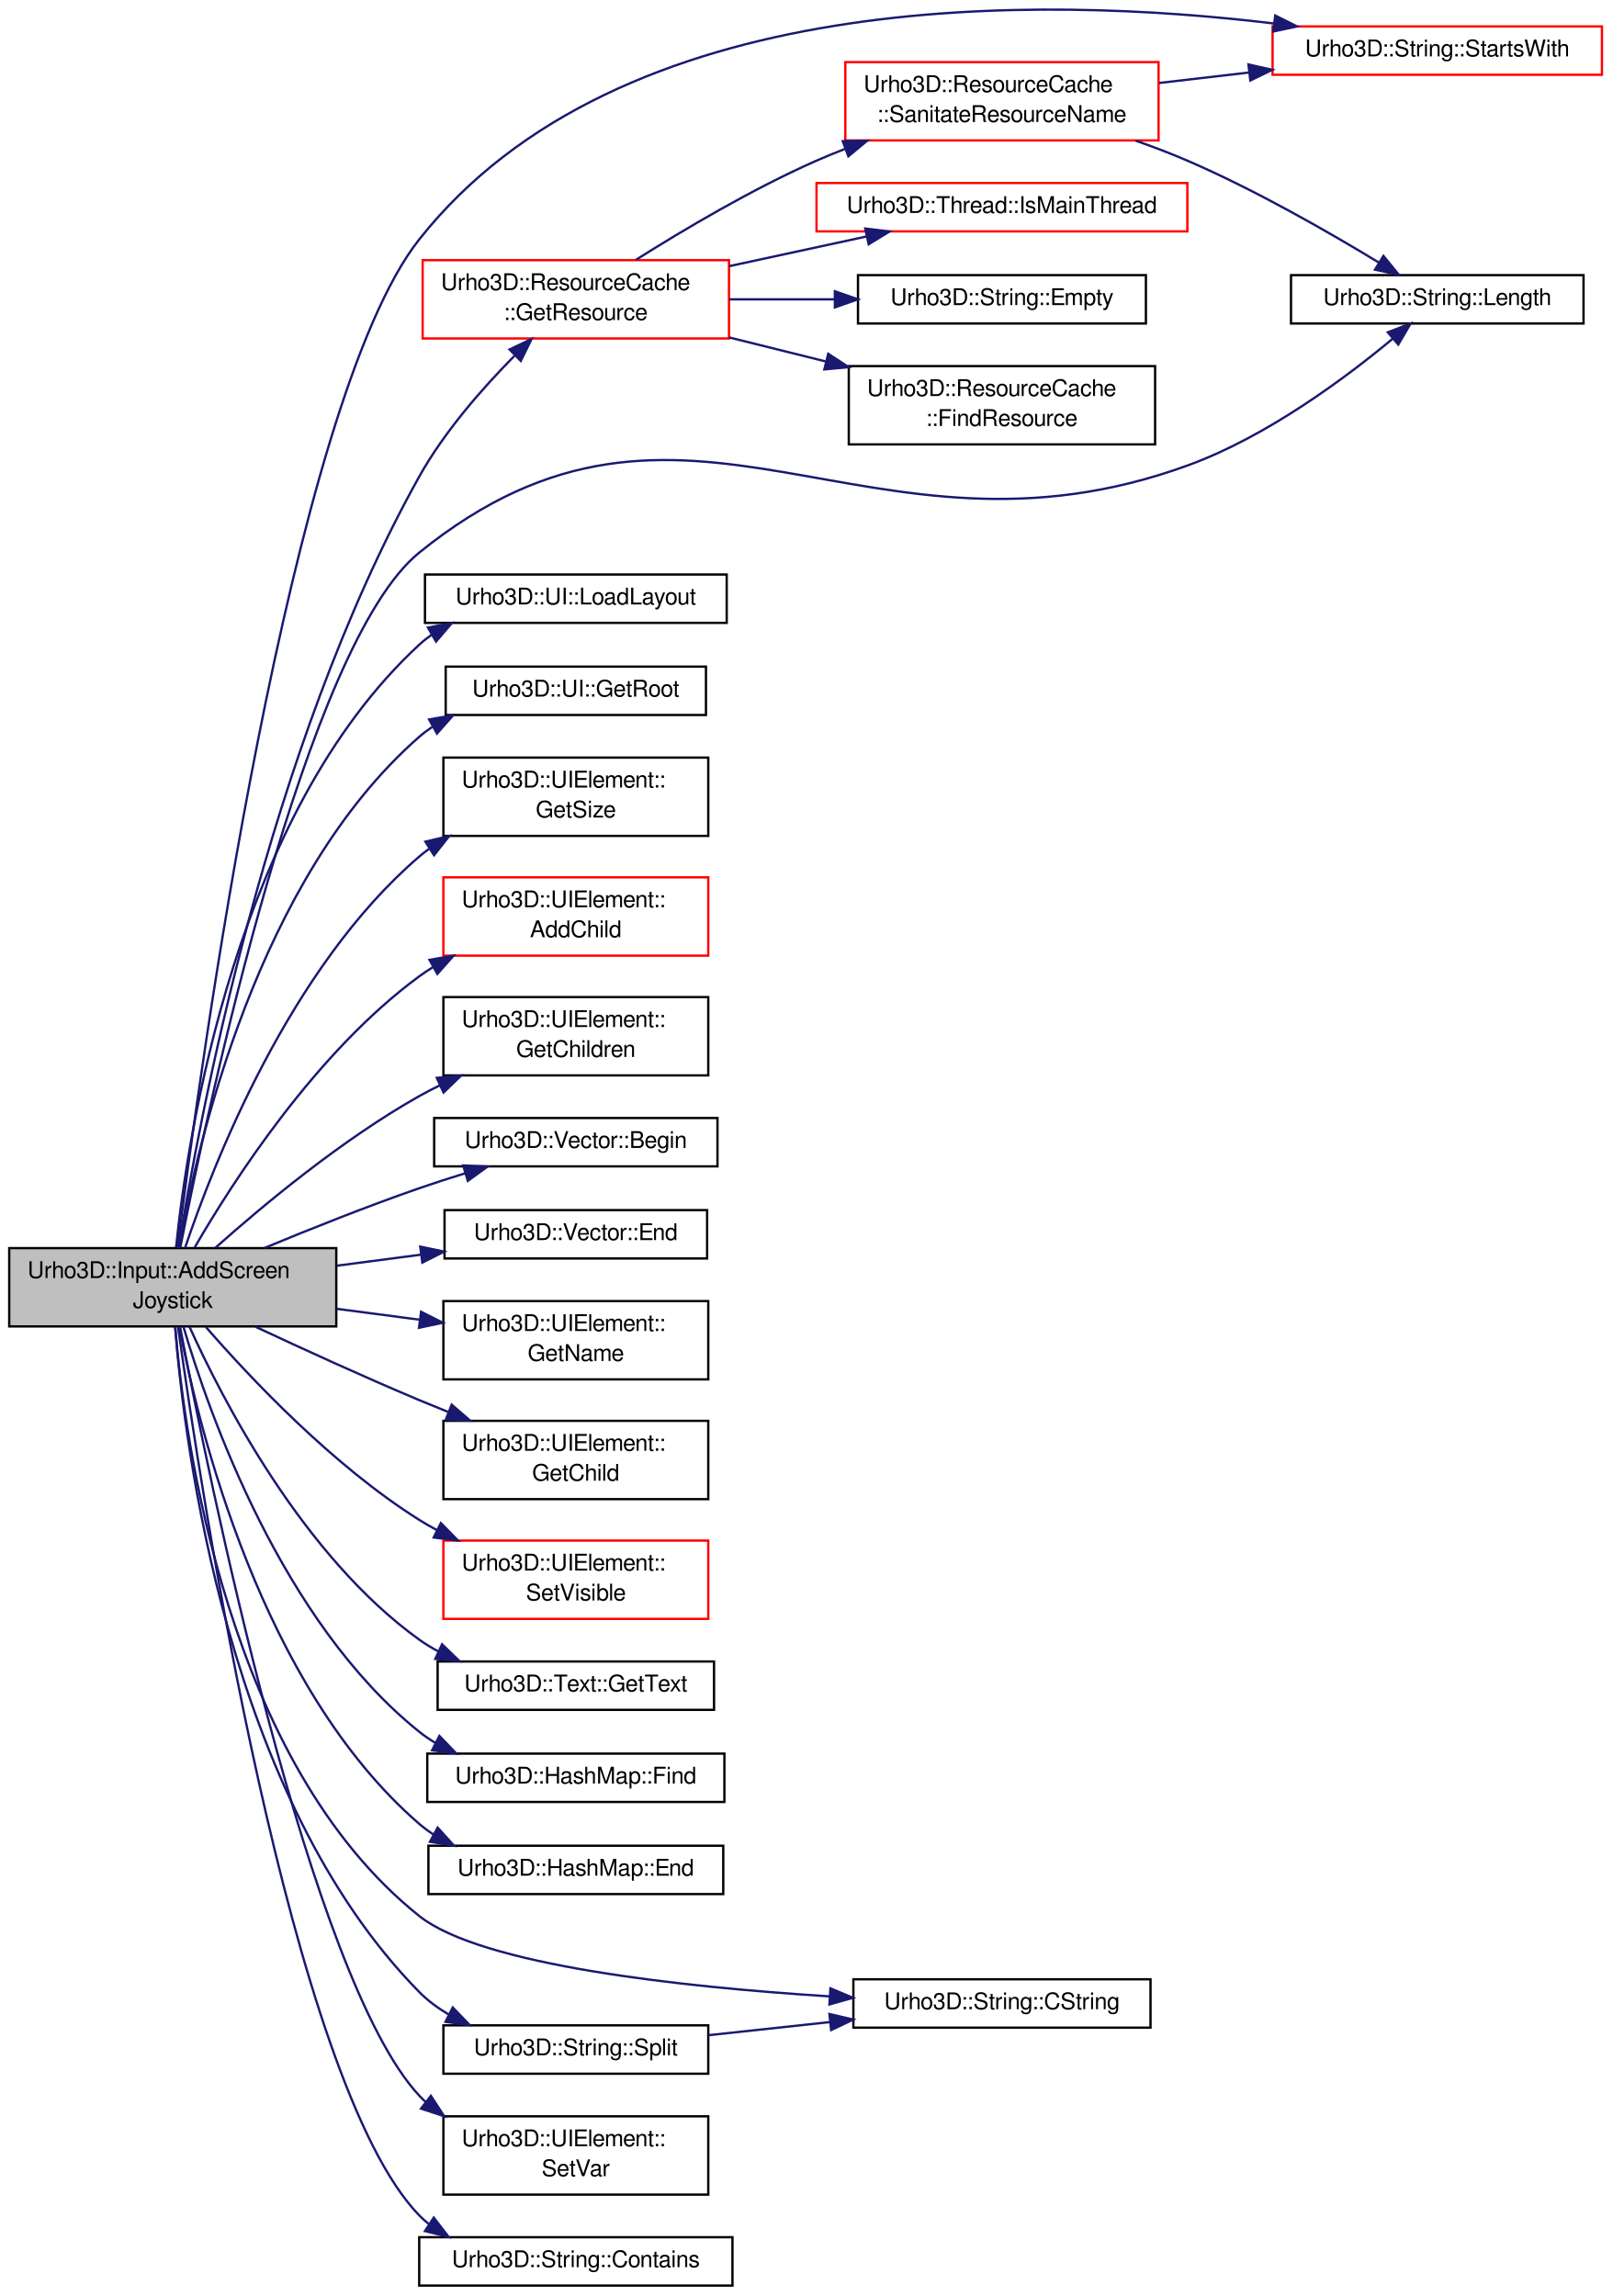
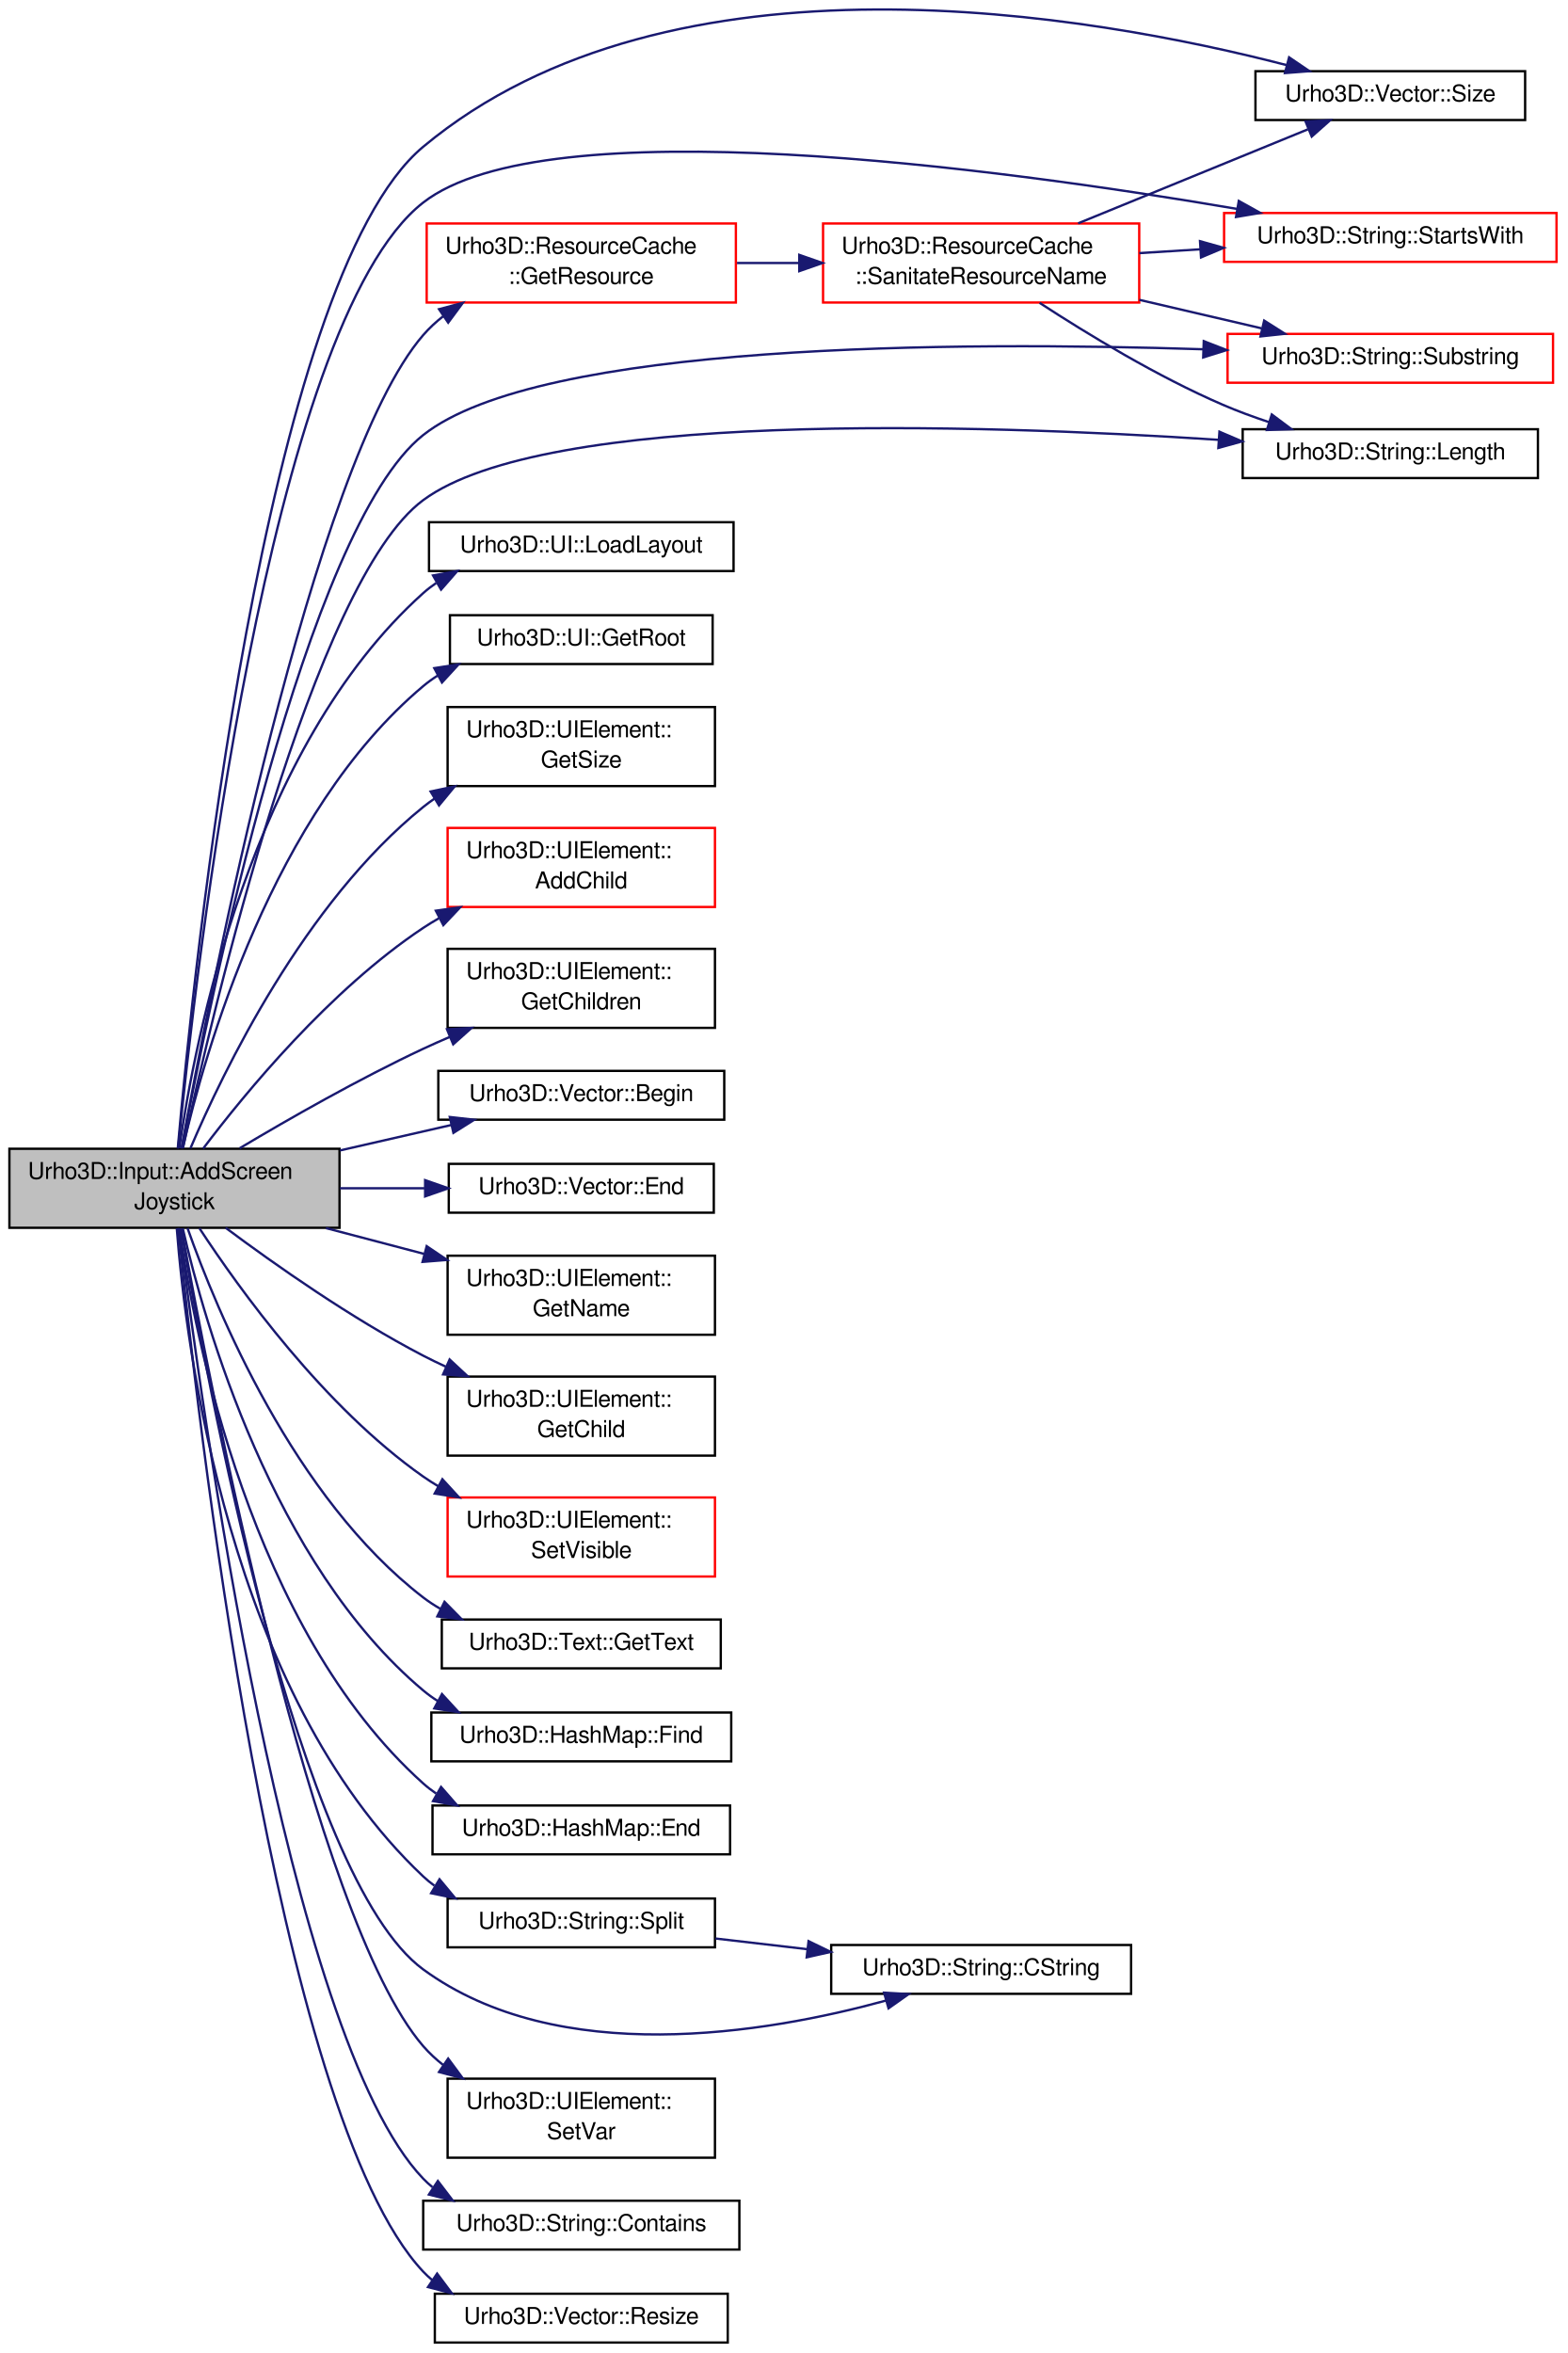
- <svg xmlns="http://www.w3.org/2000/svg" xmlns:xlink="http://www.w3.org/1999/xlink" width="700pt" height="997pt" viewBox="0.00 0.00 700.00 996.94">
-   <g id="graph1" class="graph" transform="scale(1 1) rotate(0) translate(4 992.944)">
+ <svg xmlns="http://www.w3.org/2000/svg" xmlns:xlink="http://www.w3.org/1999/xlink" width="674pt" height="1012pt" viewBox="0.00 0.00 674.00 1012.13">
+   <g id="graph1" class="graph" transform="scale(1 1) rotate(0) translate(4 1008.13)">
    <g id="node1" class="node">
-       <polygon fill="#bfbfbf" stroke="black" points="0,-417 0,-451 142,-451 142,-417 0,-417" />
-       <text text-anchor="start" x="8" y="-438" font-family="FreeSans" font-size="10.00">Urho3D::Input::AddScreen</text>
-       <text text-anchor="middle" x="71" y="-425" font-family="FreeSans" font-size="10.00">Joystick</text>
+       <polygon fill="#bfbfbf" stroke="black" points="0,-480 0,-514 142,-514 142,-480 0,-480" />
+       <text text-anchor="start" x="8" y="-501" font-family="FreeSans" font-size="10.00">Urho3D::Input::AddScreen</text>
+       <text text-anchor="middle" x="71" y="-488" font-family="FreeSans" font-size="10.00">Joystick</text>
    </g>
    <g id="node3" class="node">
      <a xlink:href="class_urho3_d_1_1_resource_cache.html#aa1657db0fcf2a1578bcb4bd5a00146ca" target="_top" xlink:title="Return a resource by type and name. Load if not loaded yet. Return null if not found or if fails...">
-         <polygon fill="none" stroke="red" points="179.5,-846 179.5,-880 312.5,-880 312.5,-846 179.5,-846" />
-         <text text-anchor="start" x="187.5" y="-867" font-family="FreeSans" font-size="10.00">Urho3D::ResourceCache</text>
-         <text text-anchor="middle" x="246" y="-854" font-family="FreeSans" font-size="10.00">::GetResource</text>
+         <polygon fill="none" stroke="red" points="179.5,-878 179.5,-912 312.5,-912 312.5,-878 179.5,-878" />
+         <text text-anchor="start" x="187.5" y="-899" font-family="FreeSans" font-size="10.00">Urho3D::ResourceCache</text>
+         <text text-anchor="middle" x="246" y="-886" font-family="FreeSans" font-size="10.00">::GetResource</text>
      </a>
    </g>
    <g id="edge2" class="edge">
-       <path fill="none" stroke="midnightblue" d="M73.546,-451.143C81.927,-503.961 111.984,-667.773 178,-786 188.858,-805.445 205.303,-824.241 219.301,-838.395" />
-       <polygon fill="midnightblue" stroke="midnightblue" points="217.194,-841.232 226.775,-845.755 222.106,-836.245 217.194,-841.232" />
+       <path fill="none" stroke="midnightblue" d="M74.079,-514.339C85.948,-579.535 130.444,-809.048 178,-864 180.6,-867.005 183.551,-869.734 186.732,-872.211" />
+       <polygon fill="midnightblue" stroke="midnightblue" points="184.806,-875.134 195.044,-877.861 188.742,-869.345 184.806,-875.134" />
    </g>
    <g id="node7" class="node">
+       <a xlink:href="class_urho3_d_1_1_vector.html#a06762e9e70b9851f54a845555f28cd4b" target="_top" xlink:title="Return size of vector.">
+         <polygon fill="none" stroke="black" points="536,-956.5 536,-977.5 652,-977.5 652,-956.5 536,-956.5" />
+         <text text-anchor="middle" x="594" y="-964.5" font-family="FreeSans" font-size="10.00">Urho3D::Vector::Size</text>
+       </a>
+     </g>
+     <g id="edge58" class="edge">
+       <path fill="none" stroke="midnightblue" d="M72.416,-514.062C79.011,-589.007 109.342,-887.802 178,-945 284.926,-1034.08 466.15,-1001.67 549.562,-980.084" />
+       <polygon fill="midnightblue" stroke="midnightblue" points="550.471,-983.463 559.238,-977.513 548.674,-976.698 550.471,-983.463" />
+     </g>
+     <g id="node9" class="node">
      <a xlink:href="class_urho3_d_1_1_string.html#a6dffd447850e4d687096a79dafe8bdac" target="_top" xlink:title="Return whether starts with a string.">
-         <polygon fill="none" stroke="red" points="548.5,-960.5 548.5,-981.5 691.5,-981.5 691.5,-960.5 548.5,-960.5" />
-         <text text-anchor="middle" x="620" y="-968.5" font-family="FreeSans" font-size="10.00">Urho3D::String::StartsWith</text>
+         <polygon fill="none" stroke="red" points="522.5,-895.5 522.5,-916.5 665.5,-916.5 665.5,-895.5 522.5,-895.5" />
+         <text text-anchor="middle" x="594" y="-903.5" font-family="FreeSans" font-size="10.00">Urho3D::String::StartsWith</text>
+       </a>
+     </g>
+     <g id="edge30" class="edge">
+       <path fill="none" stroke="midnightblue" d="M72.594,-514.215C79.734,-587.124 111.371,-869.096 178,-921 230.761,-962.1 424.682,-935.929 528.068,-918.276" />
+       <polygon fill="midnightblue" stroke="midnightblue" points="528.829,-921.697 538.087,-916.544 527.637,-914.799 528.829,-921.697" />
+     </g>
+     <g id="node11" class="node">
+       <a xlink:href="class_urho3_d_1_1_string.html#ade8095f1798d6e1d4ed03d43d9919611" target="_top" xlink:title="Return a substring from position to end.">
+         <polygon fill="none" stroke="red" points="524,-843.5 524,-864.5 664,-864.5 664,-843.5 524,-843.5" />
+         <text text-anchor="middle" x="594" y="-851.5" font-family="FreeSans" font-size="10.00">Urho3D::String::Substring</text>
+       </a>
+     </g>
+     <g id="edge56" class="edge">
+       <path fill="none" stroke="midnightblue" d="M74.105,-514.068C85.569,-575.101 127.481,-781.025 178,-821 228.223,-860.741 407.486,-861.33 513.602,-857.89" />
+       <polygon fill="midnightblue" stroke="midnightblue" points="513.762,-861.387 523.636,-857.546 513.522,-854.391 513.762,-861.387" />
+     </g>
+     <g id="node13" class="node">
+       <a xlink:href="class_urho3_d_1_1_string.html#a11572e3c07f60de65ac5d0c1ca5b6ba3" target="_top" xlink:title="Return length.">
+         <polygon fill="none" stroke="black" points="530.5,-802.5 530.5,-823.5 657.5,-823.5 657.5,-802.5 530.5,-802.5" />
+         <text text-anchor="middle" x="594" y="-810.5" font-family="FreeSans" font-size="10.00">Urho3D::String::Length</text>
+       </a>
+     </g>
+     <g id="edge38" class="edge">
+       <path fill="none" stroke="midnightblue" d="M74.63,-514.255C87.19,-572.183 130.633,-758.028 178,-793 230.424,-831.706 415.256,-825.822 520.052,-818.95" />
+       <polygon fill="midnightblue" stroke="midnightblue" points="520.505,-822.428 530.247,-818.262 520.034,-815.443 520.505,-822.428" />
+     </g>
+     <g id="node15" class="node">
+       <a xlink:href="class_urho3_d_1_1_u_i.html#aeb17cee1b62a29b57c557bbaab230243" target="_top" xlink:title="Load a UI layout from an XML file. Optionally specify another XML file for element style...">
+         <polygon fill="none" stroke="black" points="180.5,-762.5 180.5,-783.5 311.5,-783.5 311.5,-762.5 180.5,-762.5" />
+         <text text-anchor="middle" x="246" y="-770.5" font-family="FreeSans" font-size="10.00">Urho3D::UI::LoadLayout</text>
+       </a>
+     </g>
+     <g id="edge14" class="edge">
+       <path fill="none" stroke="midnightblue" d="M73.097,-514.234C79.609,-560.152 103.728,-686.469 178,-753 179.75,-754.568 181.617,-756.013 183.575,-757.345" />
+       <polygon fill="midnightblue" stroke="midnightblue" points="182.223,-760.602 192.649,-762.491 185.677,-754.513 182.223,-760.602" />
+     </g>
+     <g id="node17" class="node">
+       <a xlink:href="class_urho3_d_1_1_u_i.html#a0a91caff1edbcab1038879d9c79a4e44" target="_top" xlink:title="Return root UI element.">
+         <polygon fill="none" stroke="black" points="189.5,-722.5 189.5,-743.5 302.5,-743.5 302.5,-722.5 189.5,-722.5" />
+         <text text-anchor="middle" x="246" y="-730.5" font-family="FreeSans" font-size="10.00">Urho3D::UI::GetRoot</text>
+       </a>
+     </g>
+     <g id="edge16" class="edge">
+       <path fill="none" stroke="midnightblue" d="M74.563,-514.218C83.923,-555.071 113.1,-658.507 178,-713 179.979,-714.662 182.091,-716.185 184.301,-717.582" />
+       <polygon fill="midnightblue" stroke="midnightblue" points="182.766,-720.731 193.234,-722.368 186.072,-714.561 182.766,-720.731" />
+     </g>
+     <g id="node19" class="node">
+       <a xlink:href="class_urho3_d_1_1_u_i_element.html#aa1d4bf467b99749011b103227deb3004" target="_top" xlink:title="Return size.">
+         <polygon fill="none" stroke="black" points="188.5,-670 188.5,-704 303.5,-704 303.5,-670 188.5,-670" />
+         <text text-anchor="start" x="196.5" y="-691" font-family="FreeSans" font-size="10.00">Urho3D::UIElement::</text>
+         <text text-anchor="middle" x="246" y="-678" font-family="FreeSans" font-size="10.00">GetSize</text>
+       </a>
+     </g>
+     <g id="edge18" class="edge">
+       <path fill="none" stroke="midnightblue" d="M77.865,-514.166C91.871,-547.132 126.806,-619.69 178,-661 179.549,-662.25 181.165,-663.445 182.834,-664.586" />
+       <polygon fill="midnightblue" stroke="midnightblue" points="181.183,-667.678 191.551,-669.858 184.805,-661.688 181.183,-667.678" />
+     </g>
+     <g id="node21" class="node">
+       <a xlink:href="class_urho3_d_1_1_u_i_element.html#a76a4d4fc652ea858d46846ac2739ee98" target="_top" xlink:title="Add a child element.">
+         <polygon fill="none" stroke="red" points="188.5,-618 188.5,-652 303.5,-652 303.5,-618 188.5,-618" />
+         <text text-anchor="start" x="196.5" y="-639" font-family="FreeSans" font-size="10.00">Urho3D::UIElement::</text>
+         <text text-anchor="middle" x="246" y="-626" font-family="FreeSans" font-size="10.00">AddChild</text>
+       </a>
+     </g>
+     <g id="edge20" class="edge">
+       <path fill="none" stroke="midnightblue" d="M83.338,-514.069C101.573,-538.211 137.914,-582.35 178,-609 180.164,-610.439 182.42,-611.814 184.737,-613.127" />
+       <polygon fill="midnightblue" stroke="midnightblue" points="183.436,-616.395 193.926,-617.883 186.654,-610.178 183.436,-616.395" />
+     </g>
+     <g id="node23" class="node">
+       <a xlink:href="class_urho3_d_1_1_u_i_element.html#a17892be3e5745eb71075f35038c0dea8" target="_top" xlink:title="Return immediate child elements.">
+         <polygon fill="none" stroke="black" points="188.5,-566 188.5,-600 303.5,-600 303.5,-566 188.5,-566" />
+         <text text-anchor="start" x="196.5" y="-587" font-family="FreeSans" font-size="10.00">Urho3D::UIElement::</text>
+         <text text-anchor="middle" x="246" y="-574" font-family="FreeSans" font-size="10.00">GetChildren</text>
+       </a>
+     </g>
+     <g id="edge22" class="edge">
+       <path fill="none" stroke="midnightblue" d="M99.018,-514.198C120.266,-526.872 150.421,-544.079 178,-557 181.734,-558.749 185.621,-560.475 189.561,-562.155" />
+       <polygon fill="midnightblue" stroke="midnightblue" points="188.225,-565.39 198.803,-565.98 190.902,-558.922 188.225,-565.39" />
+     </g>
+     <g id="node25" class="node">
+       <a xlink:href="class_urho3_d_1_1_vector.html#aa20f23bae4cf1d7cda06f6c3b47c7504" target="_top" xlink:title="Return iterator to the beginning.">
+         <polygon fill="none" stroke="black" points="184.5,-526.5 184.5,-547.5 307.5,-547.5 307.5,-526.5 184.5,-526.5" />
+         <text text-anchor="middle" x="246" y="-534.5" font-family="FreeSans" font-size="10.00">Urho3D::Vector::Begin</text>
+       </a>
+     </g>
+     <g id="edge24" class="edge">
+       <path fill="none" stroke="midnightblue" d="M142.179,-513.27C158.17,-516.925 174.915,-520.752 190.174,-524.24" />
+       <polygon fill="midnightblue" stroke="midnightblue" points="189.435,-527.661 199.964,-526.477 190.995,-520.837 189.435,-527.661" />
+     </g>
+     <g id="node27" class="node">
+       <a xlink:href="class_urho3_d_1_1_vector.html#af79ffb0683568b08fe130ee028bfd1ef" target="_top" xlink:title="Return iterator to the end.">
+         <polygon fill="none" stroke="black" points="189,-486.5 189,-507.5 303,-507.5 303,-486.5 189,-486.5" />
+         <text text-anchor="middle" x="246" y="-494.5" font-family="FreeSans" font-size="10.00">Urho3D::Vector::End</text>
+       </a>
+     </g>
+     <g id="edge26" class="edge">
+       <path fill="none" stroke="midnightblue" d="M142.179,-497C154.182,-497 166.61,-497 178.515,-497" />
+       <polygon fill="midnightblue" stroke="midnightblue" points="178.82,-500.5 188.82,-497 178.82,-493.5 178.82,-500.5" />
+     </g>
+     <g id="node29" class="node">
+       <a xlink:href="class_urho3_d_1_1_u_i_element.html#a784af86dd836d5257b7c807f8cb9b072" target="_top" xlink:title="Return name.">
+         <polygon fill="none" stroke="black" points="188.5,-434 188.5,-468 303.5,-468 303.5,-434 188.5,-434" />
+         <text text-anchor="start" x="196.5" y="-455" font-family="FreeSans" font-size="10.00">Urho3D::UIElement::</text>
+         <text text-anchor="middle" x="246" y="-442" font-family="FreeSans" font-size="10.00">GetName</text>
+       </a>
+     </g>
+     <g id="edge28" class="edge">
+       <path fill="none" stroke="midnightblue" d="M136.164,-479.871C149.926,-476.254 164.479,-472.428 178.332,-468.787" />
+       <polygon fill="midnightblue" stroke="midnightblue" points="179.492,-472.101 188.274,-466.174 177.713,-465.331 179.492,-472.101" />
+     </g>
+     <g id="node32" class="node">
+       <a xlink:href="class_urho3_d_1_1_u_i_element.html#a2de24717fe9c66ab2d15a3b37c037bd0" target="_top" xlink:title="Return child element by index.">
+         <polygon fill="none" stroke="black" points="188.5,-382 188.5,-416 303.5,-416 303.5,-382 188.5,-382" />
+         <text text-anchor="start" x="196.5" y="-403" font-family="FreeSans" font-size="10.00">Urho3D::UIElement::</text>
+         <text text-anchor="middle" x="246" y="-390" font-family="FreeSans" font-size="10.00">GetChild</text>
      </a>
    </g>
    <g id="edge32" class="edge">
-       <path fill="none" stroke="midnightblue" d="M73.078,-451.195C82.34,-525.446 121.88,-818.027 178,-889 265.048,-999.087 447.896,-994.976 549.005,-982.782" />
-       <polygon fill="midnightblue" stroke="midnightblue" points="549.645,-986.229 559.126,-981.501 548.766,-979.284 549.645,-986.229" />
-     </g>
-     <g id="node9" class="node">
-       <a xlink:href="class_urho3_d_1_1_string.html#a11572e3c07f60de65ac5d0c1ca5b6ba3" target="_top" xlink:title="Return length.">
-         <polygon fill="none" stroke="black" points="556.5,-852.5 556.5,-873.5 683.5,-873.5 683.5,-852.5 556.5,-852.5" />
-         <text text-anchor="middle" x="620" y="-860.5" font-family="FreeSans" font-size="10.00">Urho3D::String::Length</text>
+       <path fill="none" stroke="midnightblue" d="M93.034,-479.99C114.047,-464.307 146.998,-441.091 178,-425 181.124,-423.379 184.372,-421.803 187.681,-420.281" />
+       <polygon fill="midnightblue" stroke="midnightblue" points="189.363,-423.366 197.116,-416.145 186.552,-416.955 189.363,-423.366" />
+     </g>
+     <g id="node34" class="node">
+       <a xlink:href="class_urho3_d_1_1_u_i_element.html#a8a0131dfc7f06ce10cdb77418ec830a9" target="_top" xlink:title="Set whether is visible. Visibility propagates to child elements.">
+         <polygon fill="none" stroke="red" points="188.5,-330 188.5,-364 303.5,-364 303.5,-330 188.5,-330" />
+         <text text-anchor="start" x="196.5" y="-351" font-family="FreeSans" font-size="10.00">Urho3D::UIElement::</text>
+         <text text-anchor="middle" x="246" y="-338" font-family="FreeSans" font-size="10.00">SetVisible</text>
+       </a>
+     </g>
+     <g id="edge34" class="edge">
+       <path fill="none" stroke="midnightblue" d="M81.75,-479.794C99.033,-453.414 135.41,-402.896 178,-373 180.082,-371.539 182.257,-370.146 184.497,-368.821" />
+       <polygon fill="midnightblue" stroke="midnightblue" points="186.249,-371.853 193.404,-364.04 182.938,-365.686 186.249,-371.853" />
+     </g>
+     <g id="node36" class="node">
+       <a xlink:href="class_urho3_d_1_1_text.html#a0c97b8f60cad489151940e742be739ba" target="_top" xlink:title="Return text.">
+         <polygon fill="none" stroke="black" points="186,-290.5 186,-311.5 306,-311.5 306,-290.5 186,-290.5" />
+         <text text-anchor="middle" x="246" y="-298.5" font-family="FreeSans" font-size="10.00">Urho3D::Text::GetText</text>
+       </a>
+     </g>
+     <g id="edge36" class="edge">
+       <path fill="none" stroke="midnightblue" d="M76.625,-479.836C89.061,-444.6 122.288,-363.82 178,-321 180.332,-319.207 182.822,-317.575 185.42,-316.089" />
+       <polygon fill="midnightblue" stroke="midnightblue" points="187.164,-319.131 194.593,-311.578 184.075,-312.85 187.164,-319.131" />
+     </g>
+     <g id="node39" class="node">
+       <a xlink:href="class_urho3_d_1_1_hash_map.html#a9dc4e5c0ad1feb3eec2d2f1f1714698d" target="_top" xlink:title="Return iterator to the pair with key, or end iterator if not found.">
+         <polygon fill="none" stroke="black" points="181.5,-250.5 181.5,-271.5 310.5,-271.5 310.5,-250.5 181.5,-250.5" />
+         <text text-anchor="middle" x="246" y="-258.5" font-family="FreeSans" font-size="10.00">Urho3D::HashMap::Find</text>
      </a>
    </g>
    <g id="edge40" class="edge">
-       <path fill="none" stroke="midnightblue" d="M74.263,-451.179C86.105,-511.646 128.727,-713.136 178,-753 294.15,-846.969 371.689,-739.68 512,-791 546.225,-803.518 580.308,-828.953 600.771,-845.99" />
-       <polygon fill="midnightblue" stroke="midnightblue" points="598.533,-848.682 608.417,-852.498 603.07,-843.351 598.533,-848.682" />
-     </g>
-     <g id="node17" class="node">
-       <a xlink:href="class_urho3_d_1_1_u_i.html#aeb17cee1b62a29b57c557bbaab230243" target="_top" xlink:title="Load a UI layout from an XML file. Optionally specify another XML file for element style...">
-         <polygon fill="none" stroke="black" points="180.5,-722.5 180.5,-743.5 311.5,-743.5 311.5,-722.5 180.5,-722.5" />
-         <text text-anchor="middle" x="246" y="-730.5" font-family="FreeSans" font-size="10.00">Urho3D::UI::LoadLayout</text>
-       </a>
-     </g>
-     <g id="edge16" class="edge">
-       <path fill="none" stroke="midnightblue" d="M72.439,-451.324C77.426,-500.041 98.322,-639.466 178,-713 179.69,-714.56 181.495,-715.998 183.391,-717.325" />
-       <polygon fill="midnightblue" stroke="midnightblue" points="181.793,-720.445 192.195,-722.455 185.317,-714.396 181.793,-720.445" />
-     </g>
-     <g id="node19" class="node">
-       <a xlink:href="class_urho3_d_1_1_u_i.html#a0a91caff1edbcab1038879d9c79a4e44" target="_top" xlink:title="Return root UI element.">
-         <polygon fill="none" stroke="black" points="189.5,-682.5 189.5,-703.5 302.5,-703.5 302.5,-682.5 189.5,-682.5" />
-         <text text-anchor="middle" x="246" y="-690.5" font-family="FreeSans" font-size="10.00">Urho3D::UI::GetRoot</text>
-       </a>
-     </g>
-     <g id="edge18" class="edge">
-       <path fill="none" stroke="midnightblue" d="M73.634,-451.057C81.291,-494.745 107.638,-611.542 178,-673 179.77,-674.546 181.654,-675.972 183.625,-677.288" />
-       <polygon fill="midnightblue" stroke="midnightblue" points="182.307,-680.561 192.745,-682.383 185.721,-674.45 182.307,-680.561" />
-     </g>
-     <g id="node21" class="node">
-       <a xlink:href="class_urho3_d_1_1_u_i_element.html#aa1d4bf467b99749011b103227deb3004" target="_top" xlink:title="Return size.">
-         <polygon fill="none" stroke="black" points="188.5,-630 188.5,-664 303.5,-664 303.5,-630 188.5,-630" />
-         <text text-anchor="start" x="196.5" y="-651" font-family="FreeSans" font-size="10.00">Urho3D::UIElement::</text>
-         <text text-anchor="middle" x="246" y="-638" font-family="FreeSans" font-size="10.00">GetSize</text>
-       </a>
-     </g>
-     <g id="edge20" class="edge">
-       <path fill="none" stroke="midnightblue" d="M76.326,-451.029C88.502,-487.308 121.746,-572.83 178,-621 179.353,-622.159 180.763,-623.268 182.22,-624.331" />
-       <polygon fill="midnightblue" stroke="midnightblue" points="180.687,-627.504 191.003,-629.919 184.444,-621.598 180.687,-627.504" />
-     </g>
-     <g id="node23" class="node">
-       <a xlink:href="class_urho3_d_1_1_u_i_element.html#a76a4d4fc652ea858d46846ac2739ee98" target="_top" xlink:title="Add a child element.">
-         <polygon fill="none" stroke="red" points="188.5,-578 188.5,-612 303.5,-612 303.5,-578 188.5,-578" />
-         <text text-anchor="start" x="196.5" y="-599" font-family="FreeSans" font-size="10.00">Urho3D::UIElement::</text>
-         <text text-anchor="middle" x="246" y="-586" font-family="FreeSans" font-size="10.00">AddChild</text>
-       </a>
-     </g>
-     <g id="edge22" class="edge">
-       <path fill="none" stroke="midnightblue" d="M80.565,-451.381C96.987,-479.741 133.148,-536.098 178,-569 179.863,-570.367 181.807,-571.671 183.81,-572.914" />
-       <polygon fill="midnightblue" stroke="midnightblue" points="182.472,-576.175 192.911,-577.984 185.878,-570.06 182.472,-576.175" />
-     </g>
-     <g id="node25" class="node">
-       <a xlink:href="class_urho3_d_1_1_u_i_element.html#a17892be3e5745eb71075f35038c0dea8" target="_top" xlink:title="Return immediate child elements.">
-         <polygon fill="none" stroke="black" points="188.5,-526 188.5,-560 303.5,-560 303.5,-526 188.5,-526" />
-         <text text-anchor="start" x="196.5" y="-547" font-family="FreeSans" font-size="10.00">Urho3D::UIElement::</text>
-         <text text-anchor="middle" x="246" y="-534" font-family="FreeSans" font-size="10.00">GetChildren</text>
-       </a>
-     </g>
-     <g id="edge24" class="edge">
-       <path fill="none" stroke="midnightblue" d="M89.505,-451.129C109.935,-469.348 144.397,-498.094 178,-517 180.864,-518.611 183.848,-520.164 186.897,-521.652" />
-       <polygon fill="midnightblue" stroke="midnightblue" points="185.641,-524.927 196.189,-525.922 188.564,-518.566 185.641,-524.927" />
-     </g>
-     <g id="node27" class="node">
-       <a xlink:href="class_urho3_d_1_1_vector.html#aa20f23bae4cf1d7cda06f6c3b47c7504" target="_top" xlink:title="Return iterator to the beginning.">
-         <polygon fill="none" stroke="black" points="184.5,-486.5 184.5,-507.5 307.5,-507.5 307.5,-486.5 184.5,-486.5" />
-         <text text-anchor="middle" x="246" y="-494.5" font-family="FreeSans" font-size="10.00">Urho3D::Vector::Begin</text>
-       </a>
-     </g>
-     <g id="edge26" class="edge">
-       <path fill="none" stroke="midnightblue" d="M110.796,-451.052C130.79,-459.347 155.493,-469.188 178,-477 184.405,-479.223 191.202,-481.416 197.927,-483.488" />
-       <polygon fill="midnightblue" stroke="midnightblue" points="197.088,-486.89 207.672,-486.427 199.109,-480.189 197.088,-486.89" />
-     </g>
-     <g id="node29" class="node">
-       <a xlink:href="class_urho3_d_1_1_vector.html#af79ffb0683568b08fe130ee028bfd1ef" target="_top" xlink:title="Return iterator to the end.">
-         <polygon fill="none" stroke="black" points="189,-446.5 189,-467.5 303,-467.5 303,-446.5 189,-446.5" />
-         <text text-anchor="middle" x="246" y="-454.5" font-family="FreeSans" font-size="10.00">Urho3D::Vector::End</text>
-       </a>
-     </g>
-     <g id="edge28" class="edge">
-       <path fill="none" stroke="midnightblue" d="M142.179,-443.355C154.303,-444.948 166.861,-446.599 178.876,-448.178" />
-       <polygon fill="midnightblue" stroke="midnightblue" points="178.449,-451.652 188.82,-449.485 179.361,-444.712 178.449,-451.652" />
-     </g>
-     <g id="node31" class="node">
-       <a xlink:href="class_urho3_d_1_1_u_i_element.html#a784af86dd836d5257b7c807f8cb9b072" target="_top" xlink:title="Return name.">
-         <polygon fill="none" stroke="black" points="188.5,-394 188.5,-428 303.5,-428 303.5,-394 188.5,-394" />
-         <text text-anchor="start" x="196.5" y="-415" font-family="FreeSans" font-size="10.00">Urho3D::UIElement::</text>
-         <text text-anchor="middle" x="246" y="-402" font-family="FreeSans" font-size="10.00">GetName</text>
-       </a>
-     </g>
-     <g id="edge30" class="edge">
-       <path fill="none" stroke="midnightblue" d="M142.179,-424.645C154.036,-423.087 166.307,-421.474 178.08,-419.927" />
-       <polygon fill="midnightblue" stroke="midnightblue" points="178.816,-423.36 188.274,-418.587 177.903,-416.42 178.816,-423.36" />
-     </g>
-     <g id="node34" class="node">
-       <a xlink:href="class_urho3_d_1_1_u_i_element.html#a2de24717fe9c66ab2d15a3b37c037bd0" target="_top" xlink:title="Return child element by index.">
-         <polygon fill="none" stroke="black" points="188.5,-342 188.5,-376 303.5,-376 303.5,-342 188.5,-342" />
-         <text text-anchor="start" x="196.5" y="-363" font-family="FreeSans" font-size="10.00">Urho3D::UIElement::</text>
-         <text text-anchor="middle" x="246" y="-350" font-family="FreeSans" font-size="10.00">GetChild</text>
-       </a>
-     </g>
-     <g id="edge34" class="edge">
-       <path fill="none" stroke="midnightblue" d="M106.9,-416.861C127.553,-407.178 154.073,-395.041 178,-385 182.11,-383.275 186.378,-381.532 190.683,-379.809" />
-       <polygon fill="midnightblue" stroke="midnightblue" points="192.103,-383.011 200.117,-376.082 189.531,-376.501 192.103,-383.011" />
-     </g>
-     <g id="node36" class="node">
-       <a xlink:href="class_urho3_d_1_1_u_i_element.html#a8a0131dfc7f06ce10cdb77418ec830a9" target="_top" xlink:title="Set whether is visible. Visibility propagates to child elements.">
-         <polygon fill="none" stroke="red" points="188.5,-290 188.5,-324 303.5,-324 303.5,-290 188.5,-290" />
-         <text text-anchor="start" x="196.5" y="-311" font-family="FreeSans" font-size="10.00">Urho3D::UIElement::</text>
-         <text text-anchor="middle" x="246" y="-298" font-family="FreeSans" font-size="10.00">SetVisible</text>
-       </a>
-     </g>
-     <g id="edge36" class="edge">
-       <path fill="none" stroke="midnightblue" d="M85.317,-416.828C104.457,-394.806 140.362,-356.644 178,-333 180.458,-331.456 183.023,-329.979 185.655,-328.571" />
-       <polygon fill="midnightblue" stroke="midnightblue" points="187.394,-331.615 194.807,-324.045 184.291,-325.341 187.394,-331.615" />
-     </g>
-     <g id="node38" class="node">
-       <a xlink:href="class_urho3_d_1_1_text.html#a0c97b8f60cad489151940e742be739ba" target="_top" xlink:title="Return text.">
-         <polygon fill="none" stroke="black" points="186,-250.5 186,-271.5 306,-271.5 306,-250.5 186,-250.5" />
-         <text text-anchor="middle" x="246" y="-258.5" font-family="FreeSans" font-size="10.00">Urho3D::Text::GetText</text>
-       </a>
-     </g>
-     <g id="edge38" class="edge">
-       <path fill="none" stroke="midnightblue" d="M78.244,-416.905C92.546,-385.226 127.468,-317.326 178,-281 180.648,-279.097 183.476,-277.373 186.419,-275.812" />
-       <polygon fill="midnightblue" stroke="midnightblue" points="187.918,-278.975 195.527,-271.602 184.981,-272.621 187.918,-278.975" />
+       <path fill="none" stroke="midnightblue" d="M74.563,-479.782C83.923,-438.929 113.1,-335.493 178,-281 179.979,-279.338 182.091,-277.815 184.301,-276.418" />
+       <polygon fill="midnightblue" stroke="midnightblue" points="186.072,-279.439 193.234,-271.632 182.766,-273.269 186.072,-279.439" />
    </g>
    <g id="node41" class="node">
-       <a xlink:href="class_urho3_d_1_1_hash_map.html#a9dc4e5c0ad1feb3eec2d2f1f1714698d" target="_top" xlink:title="Return iterator to the pair with key, or end iterator if not found.">
-         <polygon fill="none" stroke="black" points="181.5,-210.5 181.5,-231.5 310.5,-231.5 310.5,-210.5 181.5,-210.5" />
-         <text text-anchor="middle" x="246" y="-218.5" font-family="FreeSans" font-size="10.00">Urho3D::HashMap::Find</text>
+       <a xlink:href="class_urho3_d_1_1_hash_map.html#a47eb201d8441d4e4be8626e615cb562d" target="_top" xlink:title="Return iterator to the end.">
+         <polygon fill="none" stroke="black" points="182,-210.5 182,-231.5 310,-231.5 310,-210.5 182,-210.5" />
+         <text text-anchor="middle" x="246" y="-218.5" font-family="FreeSans" font-size="10.00">Urho3D::HashMap::End</text>
      </a>
    </g>
    <g id="edge42" class="edge">
-       <path fill="none" stroke="midnightblue" d="M75.618,-416.929C86.686,-379.3 118.344,-288.781 178,-241 180.251,-239.197 182.66,-237.557 185.179,-236.064" />
-       <polygon fill="midnightblue" stroke="midnightblue" points="186.764,-239.184 194.098,-231.537 183.596,-232.942 186.764,-239.184" />
+       <path fill="none" stroke="midnightblue" d="M73.097,-479.766C79.609,-433.848 103.728,-307.531 178,-241 179.75,-239.432 181.617,-237.987 183.575,-236.655" />
+       <polygon fill="midnightblue" stroke="midnightblue" points="185.677,-239.487 192.649,-231.509 182.223,-233.398 185.677,-239.487" />
    </g>
    <g id="node43" class="node">
-       <a xlink:href="class_urho3_d_1_1_hash_map.html#a47eb201d8441d4e4be8626e615cb562d" target="_top" xlink:title="Return iterator to the end.">
-         <polygon fill="none" stroke="black" points="182,-170.5 182,-191.5 310,-191.5 310,-170.5 182,-170.5" />
-         <text text-anchor="middle" x="246" y="-178.5" font-family="FreeSans" font-size="10.00">Urho3D::HashMap::End</text>
+       <a xlink:href="class_urho3_d_1_1_string.html#a6b405eba451da6c0f216a8649adf79aa" target="_top" xlink:title="Return the C string.">
+         <polygon fill="none" stroke="black" points="353.5,-150.5 353.5,-171.5 482.5,-171.5 482.5,-150.5 353.5,-150.5" />
+         <text text-anchor="middle" x="418" y="-158.5" font-family="FreeSans" font-size="10.00">Urho3D::String::CString</text>
      </a>
    </g>
    <g id="edge44" class="edge">
-       <path fill="none" stroke="midnightblue" d="M73.89,-416.736C82.022,-373.645 109.156,-260.554 178,-201 179.954,-199.309 182.046,-197.761 184.238,-196.344" />
-       <polygon fill="midnightblue" stroke="midnightblue" points="186.018,-199.361 193.122,-191.501 182.667,-193.215 186.018,-199.361" />
+       <path fill="none" stroke="midnightblue" d="M73.812,-479.591C84.415,-416.344 124.13,-200.381 178,-161 236.182,-118.467 325.305,-133.41 376.997,-147.577" />
+       <polygon fill="midnightblue" stroke="midnightblue" points="376.24,-151.001 386.816,-150.383 378.163,-144.27 376.24,-151.001" />
    </g>
    <g id="node45" class="node">
-       <a xlink:href="class_urho3_d_1_1_string.html#a6b405eba451da6c0f216a8649adf79aa" target="_top" xlink:title="Return the C string.">
-         <polygon fill="none" stroke="black" points="366.5,-112.5 366.5,-133.5 495.5,-133.5 495.5,-112.5 366.5,-112.5" />
-         <text text-anchor="middle" x="431" y="-120.5" font-family="FreeSans" font-size="10.00">Urho3D::String::CString</text>
+       <a xlink:href="class_urho3_d_1_1_u_i_element.html#a7a085bb6b90aad996999804bd7e8a3e7" target="_top" xlink:title="Set a user variable.">
+         <polygon fill="none" stroke="black" points="188.5,-80 188.5,-114 303.5,-114 303.5,-80 188.5,-80" />
+         <text text-anchor="start" x="196.5" y="-101" font-family="FreeSans" font-size="10.00">Urho3D::UIElement::</text>
+         <text text-anchor="middle" x="246" y="-88" font-family="FreeSans" font-size="10.00">SetVar</text>
      </a>
    </g>
    <g id="edge46" class="edge">
-       <path fill="none" stroke="midnightblue" d="M72.055,-416.832C76.049,-367.987 94.617,-227.492 178,-161 204.865,-139.577 291.673,-130.169 356.153,-126.078" />
-       <polygon fill="midnightblue" stroke="midnightblue" points="356.526,-129.562 366.297,-125.466 356.104,-122.574 356.526,-129.562" />
+       <path fill="none" stroke="midnightblue" d="M74.067,-479.567C85.89,-414.019 130.245,-183.263 178,-128 180.598,-124.994 183.548,-122.263 186.727,-119.785" />
+       <polygon fill="midnightblue" stroke="midnightblue" points="188.737,-122.651 195.037,-114.133 184.8,-116.863 188.737,-122.651" />
    </g>
    <g id="node47" class="node">
-       <a xlink:href="class_urho3_d_1_1_u_i_element.html#a7a085bb6b90aad996999804bd7e8a3e7" target="_top" xlink:title="Set a user variable.">
-         <polygon fill="none" stroke="black" points="188.5,-40 188.5,-74 303.5,-74 303.5,-40 188.5,-40" />
-         <text text-anchor="start" x="196.5" y="-61" font-family="FreeSans" font-size="10.00">Urho3D::UIElement::</text>
-         <text text-anchor="middle" x="246" y="-48" font-family="FreeSans" font-size="10.00">SetVar</text>
+       <a xlink:href="class_urho3_d_1_1_string.html#a3d2477d745f6e572795b77ac69075c5d" target="_top" xlink:title="Return whether contains a specific occurrence of a string.">
+         <polygon fill="none" stroke="black" points="178,-40.5 178,-61.5 314,-61.5 314,-40.5 178,-40.5" />
+         <text text-anchor="middle" x="246" y="-48.5" font-family="FreeSans" font-size="10.00">Urho3D::String::Contains</text>
      </a>
    </g>
    <g id="edge48" class="edge">
-       <path fill="none" stroke="midnightblue" d="M74.159,-416.888C86.142,-353.609 130.521,-133.889 178,-83 178.897,-82.038 179.834,-81.112 180.805,-80.219" />
-       <polygon fill="midnightblue" stroke="midnightblue" points="183.067,-82.895 188.855,-74.02 178.796,-77.349 183.067,-82.895" />
+       <path fill="none" stroke="midnightblue" d="M73.058,-479.683C81.957,-407.571 119.356,-132.036 178,-71 179.26,-69.688 180.602,-68.462 182.011,-67.314" />
+       <polygon fill="midnightblue" stroke="midnightblue" points="184.3,-69.997 190.725,-61.572 180.449,-64.152 184.3,-69.997" />
    </g>
    <g id="node49" class="node">
-       <a xlink:href="class_urho3_d_1_1_string.html#a3d2477d745f6e572795b77ac69075c5d" target="_top" xlink:title="Return whether contains a specific occurrence of a string.">
-         <polygon fill="none" stroke="black" points="178,-0.5 178,-21.5 314,-21.5 314,-0.5 178,-0.5" />
-         <text text-anchor="middle" x="246" y="-8.5" font-family="FreeSans" font-size="10.00">Urho3D::String::Contains</text>
+       <a xlink:href="class_urho3_d_1_1_string.html#a69ff43bd8ef88af73c3fa6eb8a55d6f6" target="_top" xlink:title="Return substrings split by a separator char.">
+         <polygon fill="none" stroke="black" points="188.5,-170.5 188.5,-191.5 303.5,-191.5 303.5,-170.5 188.5,-170.5" />
+         <text text-anchor="middle" x="246" y="-178.5" font-family="FreeSans" font-size="10.00">Urho3D::String::Split</text>
      </a>
    </g>
    <g id="edge50" class="edge">
-       <path fill="none" stroke="midnightblue" d="M73.324,-416.675C82.998,-347.007 122.194,-88.307 178,-31 179.269,-29.697 180.618,-28.478 182.034,-27.337" />
-       <polygon fill="midnightblue" stroke="midnightblue" points="184.321,-30.023 190.778,-21.624 180.492,-24.163 184.321,-30.023" />
-     </g>
-     <g id="node51" class="node">
-       <a xlink:href="class_urho3_d_1_1_string.html#a69ff43bd8ef88af73c3fa6eb8a55d6f6" target="_top" xlink:title="Return substrings split by a separator char.">
-         <polygon fill="none" stroke="black" points="188.5,-92.5 188.5,-113.5 303.5,-113.5 303.5,-92.5 188.5,-92.5" />
-         <text text-anchor="middle" x="246" y="-100.5" font-family="FreeSans" font-size="10.00">Urho3D::String::Split</text>
-       </a>
-     </g>
-     <g id="edge52" class="edge">
-       <path fill="none" stroke="midnightblue" d="M72.035,-416.804C76.027,-365.631 94.703,-212.634 178,-128 181.71,-124.231 186.035,-121.025 190.674,-118.3" />
-       <polygon fill="midnightblue" stroke="midnightblue" points="192.561,-121.268 199.902,-113.629 189.399,-115.022 192.561,-121.268" />
+       <path fill="none" stroke="midnightblue" d="M72,-479.742C75.877,-429.151 94.23,-279.824 178,-201 179.512,-199.577 181.121,-198.255 182.806,-197.026" />
+       <polygon fill="midnightblue" stroke="midnightblue" points="185.016,-199.781 191.784,-191.63 181.41,-193.782 185.016,-199.781" />
+     </g>
+     <g id="node52" class="node">
+       <a xlink:href="class_urho3_d_1_1_vector.html#a5d21ed173348c7bca276c417ed7d38e2" target="_top" xlink:title="Resize the vector.">
+         <polygon fill="none" stroke="black" points="183,-0.5 183,-21.5 309,-21.5 309,-0.5 183,-0.5" />
+         <text text-anchor="middle" x="246" y="-8.5" font-family="FreeSans" font-size="10.00">Urho3D::Vector::Resize</text>
+       </a>
+     </g>
+     <g id="edge54" class="edge">
+       <path fill="none" stroke="midnightblue" d="M72.636,-479.896C80.223,-404.022 114.345,-98.617 178,-31 179.218,-29.706 180.514,-28.495 181.877,-27.361" />
+       <polygon fill="midnightblue" stroke="midnightblue" points="183.981,-30.164 190.317,-21.673 180.069,-24.359 183.981,-30.164" />
    </g>
    <g id="node5" class="node">
      <a xlink:href="class_urho3_d_1_1_resource_cache.html#acaf617b205d693cd493febfc01c330a8" target="_top" xlink:title="Remove unsupported constructs from the resource name to prevent ambiguity, and normalize absolute fil...">
-         <polygon fill="none" stroke="red" points="363,-932 363,-966 499,-966 499,-932 363,-932" />
-         <text text-anchor="start" x="371" y="-953" font-family="FreeSans" font-size="10.00">Urho3D::ResourceCache</text>
-         <text text-anchor="middle" x="431" y="-940" font-family="FreeSans" font-size="10.00">::SanitateResourceName</text>
+         <polygon fill="none" stroke="red" points="350,-878 350,-912 486,-912 486,-878 350,-878" />
+         <text text-anchor="start" x="358" y="-899" font-family="FreeSans" font-size="10.00">Urho3D::ResourceCache</text>
+         <text text-anchor="middle" x="418" y="-886" font-family="FreeSans" font-size="10.00">::SanitateResourceName</text>
      </a>
    </g>
    <g id="edge4" class="edge">
-       <path fill="none" stroke="midnightblue" d="M272.115,-880.155C292.67,-893.137 322.364,-910.76 350,-923 354.138,-924.833 358.445,-926.599 362.823,-928.289" />
-       <polygon fill="midnightblue" stroke="midnightblue" points="361.886,-931.674 372.479,-931.862 364.315,-925.109 361.886,-931.674" />
-     </g>
-     <g id="node11" class="node">
-       <a xlink:href="class_urho3_d_1_1_thread.html#a591d469de804a63cbcca350b84f96670" target="_top" xlink:title="Return whether is executing in the main thread.">
-         <polygon fill="none" stroke="red" points="350.5,-892.5 350.5,-913.5 511.5,-913.5 511.5,-892.5 350.5,-892.5" />
-         <text text-anchor="middle" x="431" y="-900.5" font-family="FreeSans" font-size="10.00">Urho3D::Thread::IsMainThread</text>
-       </a>
+       <path fill="none" stroke="midnightblue" d="M312.992,-895C321.764,-895 330.815,-895 339.752,-895" />
+       <polygon fill="midnightblue" stroke="midnightblue" points="339.774,-898.5 349.774,-895 339.774,-891.5 339.774,-898.5" />
+     </g>
+     <g id="edge6" class="edge">
+       <path fill="none" stroke="midnightblue" d="M459.71,-912.063C489.808,-924.376 530.005,-940.82 558.555,-952.5" />
+       <polygon fill="midnightblue" stroke="midnightblue" points="557.552,-955.871 568.133,-956.418 560.202,-949.392 557.552,-955.871" />
+     </g>
+     <g id="edge8" class="edge">
+       <path fill="none" stroke="midnightblue" d="M486.046,-899.253C494.598,-899.787 503.415,-900.338 512.151,-900.884" />
+       <polygon fill="midnightblue" stroke="midnightblue" points="512.149,-904.391 522.348,-901.522 512.585,-897.405 512.149,-904.391" />
    </g>
    <g id="edge10" class="edge">
-       <path fill="none" stroke="midnightblue" d="M312.528,-877.384C332.021,-881.599 353.189,-886.176 372.168,-890.279" />
-       <polygon fill="midnightblue" stroke="midnightblue" points="371.652,-893.749 382.166,-892.441 373.131,-886.907 371.652,-893.749" />
-     </g>
-     <g id="node13" class="node">
-       <a xlink:href="class_urho3_d_1_1_string.html#a69ac7aadaa628fc05fc96abde992fcdc" target="_top" xlink:title="Return whether the string is empty.">
-         <polygon fill="none" stroke="black" points="368.5,-852.5 368.5,-873.5 493.5,-873.5 493.5,-852.5 368.5,-852.5" />
-         <text text-anchor="middle" x="431" y="-860.5" font-family="FreeSans" font-size="10.00">Urho3D::String::Empty</text>
-       </a>
+       <path fill="none" stroke="midnightblue" d="M486.046,-879.148C503.429,-875.099 521.909,-870.794 538.573,-866.912" />
+       <polygon fill="midnightblue" stroke="midnightblue" points="539.744,-870.233 548.689,-864.555 538.156,-863.416 539.744,-870.233" />
    </g>
    <g id="edge12" class="edge">
-       <path fill="none" stroke="midnightblue" d="M312.528,-863C327.341,-863 343.121,-863 358.173,-863" />
-       <polygon fill="midnightblue" stroke="midnightblue" points="358.456,-866.5 368.456,-863 358.456,-859.5 358.456,-866.5" />
-     </g>
-     <g id="node15" class="node">
-       <a xlink:href="class_urho3_d_1_1_resource_cache.html#ad0a8e0e3e308b6ccae0cfc1ca4fa9e84" target="_top" xlink:title="Find a resource.">
-         <polygon fill="none" stroke="black" points="364.5,-800 364.5,-834 497.5,-834 497.5,-800 364.5,-800" />
-         <text text-anchor="start" x="372.5" y="-821" font-family="FreeSans" font-size="10.00">Urho3D::ResourceCache</text>
-         <text text-anchor="middle" x="431" y="-808" font-family="FreeSans" font-size="10.00">::FindResource</text>
-       </a>
-     </g>
-     <g id="edge14" class="edge">
-       <path fill="none" stroke="midnightblue" d="M312.528,-846.458C326.115,-843.079 340.516,-839.499 354.422,-836.041" />
-       <polygon fill="midnightblue" stroke="midnightblue" points="355.581,-839.359 364.441,-833.55 353.892,-832.566 355.581,-839.359" />
-     </g>
-     <g id="edge6" class="edge">
-       <path fill="none" stroke="midnightblue" d="M499.233,-956.943C511.832,-958.409 525.106,-959.954 538.061,-961.462" />
-       <polygon fill="midnightblue" stroke="midnightblue" points="538.024,-964.981 548.362,-962.661 538.834,-958.028 538.024,-964.981" />
-     </g>
-     <g id="edge8" class="edge">
-       <path fill="none" stroke="midnightblue" d="M489.039,-931.905C496.847,-929.161 504.682,-926.171 512,-923 541.317,-910.298 573.082,-892.064 594.52,-879.036" />
-       <polygon fill="midnightblue" stroke="midnightblue" points="596.631,-881.847 603.318,-873.629 592.966,-875.883 596.631,-881.847" />
-     </g>
-     <g id="edge54" class="edge">
-       <path fill="none" stroke="midnightblue" d="M303.521,-109.218C320.19,-111.021 338.637,-113.015 356.2,-114.913" />
-       <polygon fill="midnightblue" stroke="midnightblue" points="356.099,-118.423 366.418,-116.018 356.852,-111.464 356.099,-118.423" />
+       <path fill="none" stroke="midnightblue" d="M443.14,-877.868C463.647,-864.489 493.745,-846.184 522,-834 528.266,-831.298 534.984,-828.822 541.706,-826.593" />
+       <polygon fill="midnightblue" stroke="midnightblue" points="543.019,-829.849 551.506,-823.507 540.916,-823.173 543.019,-829.849" />
+     </g>
+     <g id="edge52" class="edge">
+       <path fill="none" stroke="midnightblue" d="M303.752,-174.285C316.428,-172.811 330.026,-171.23 343.262,-169.691" />
+       <polygon fill="midnightblue" stroke="midnightblue" points="343.762,-173.156 353.291,-168.524 342.954,-166.203 343.762,-173.156" />
    </g>
  </g>
</svg>
